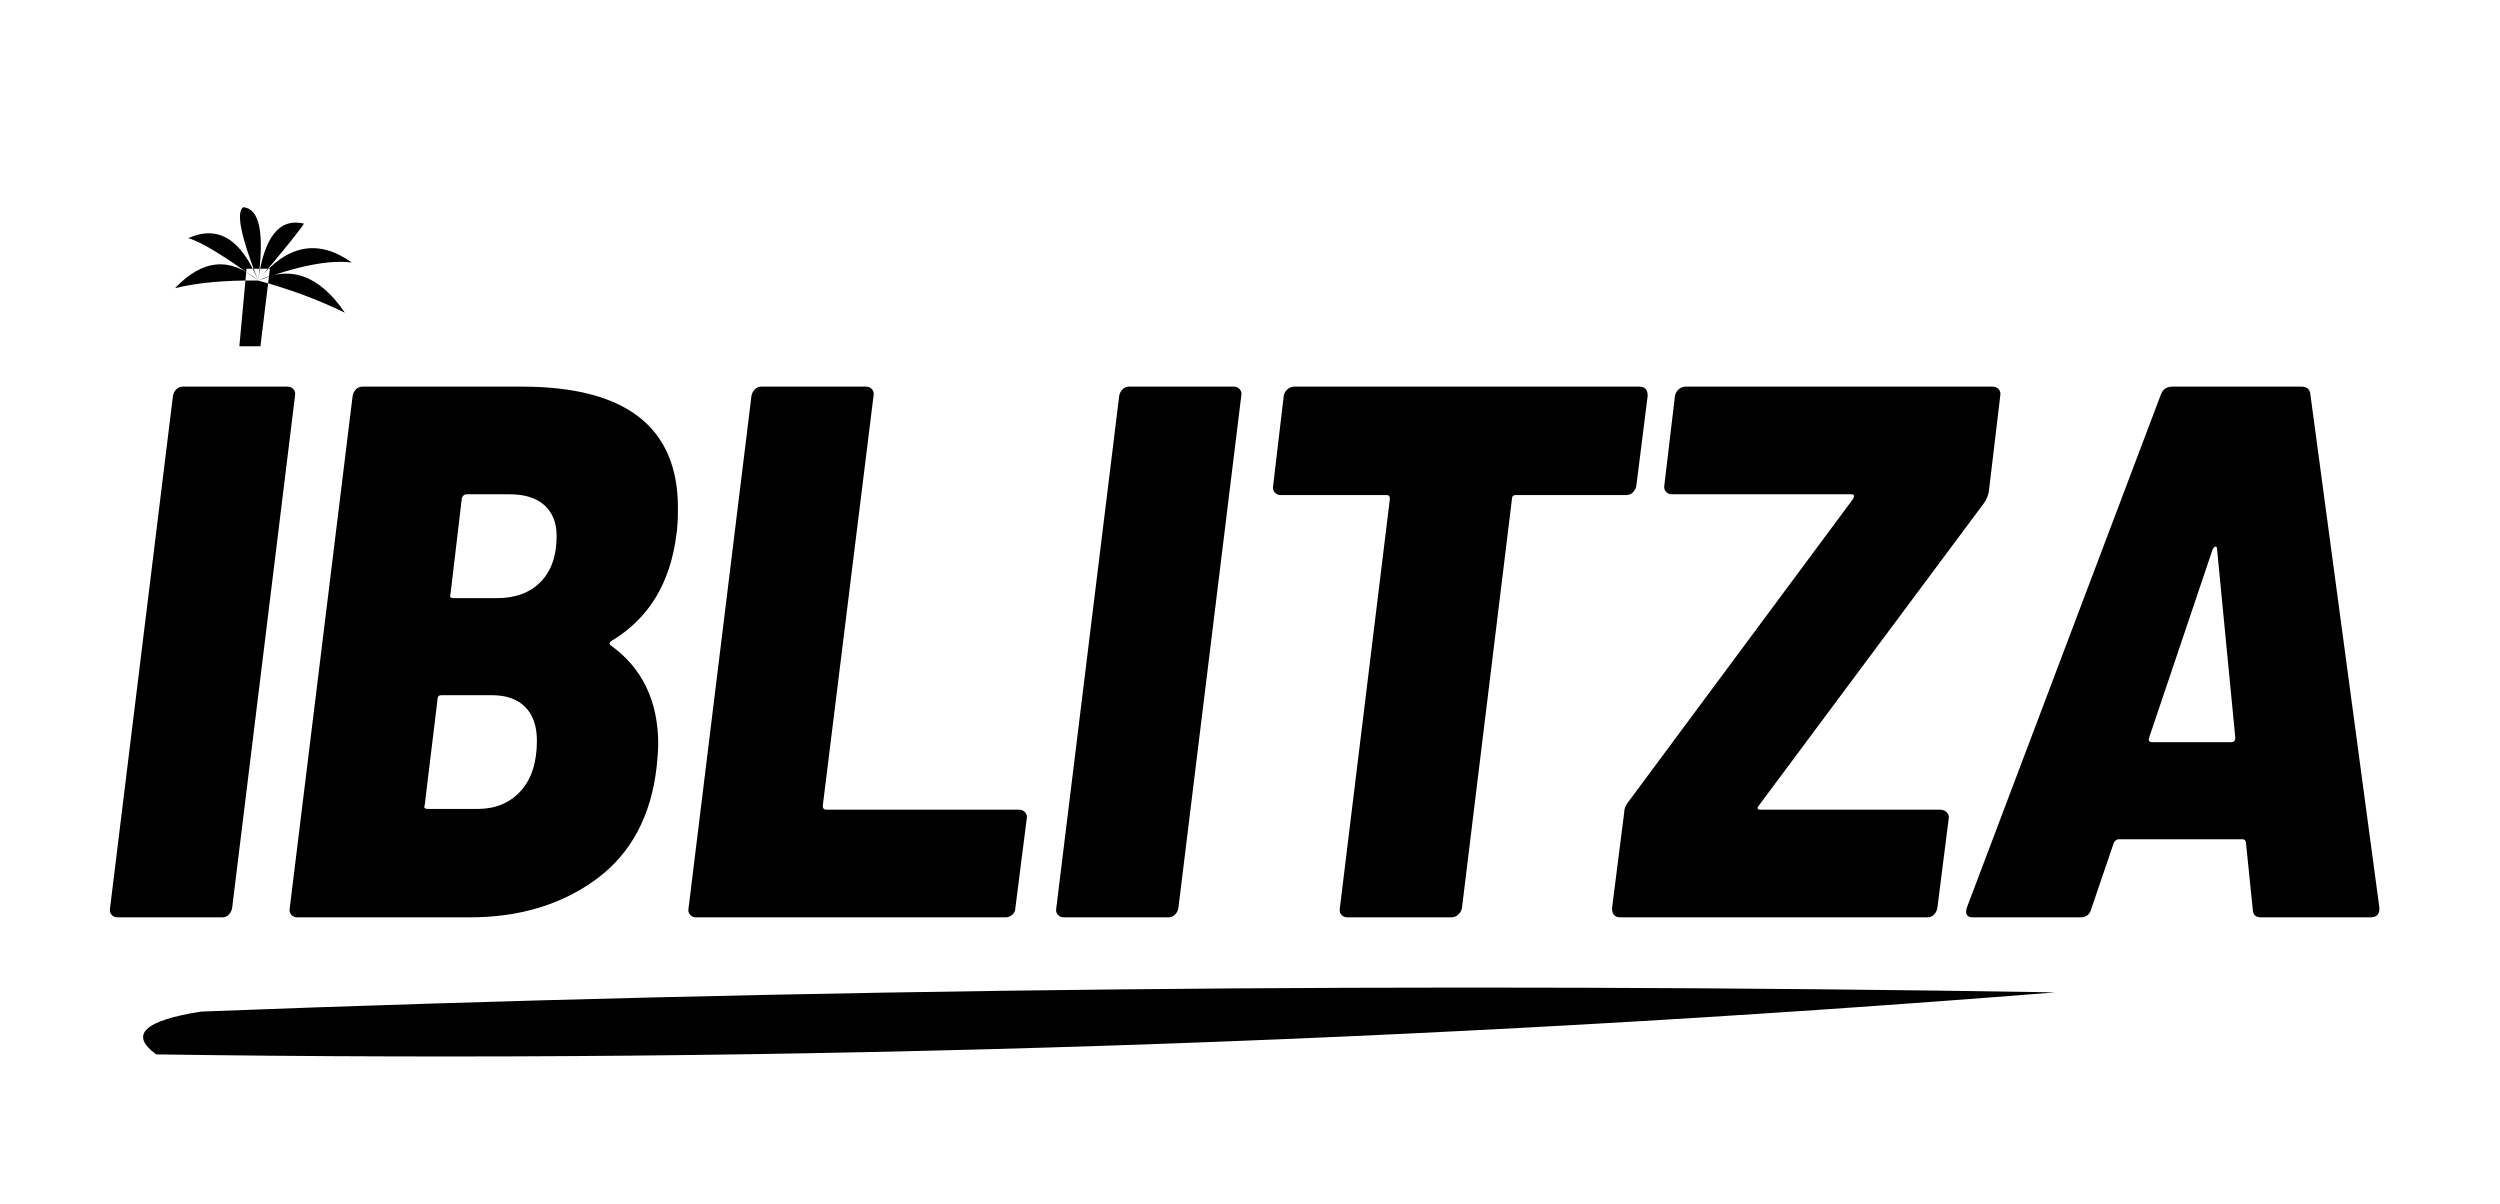
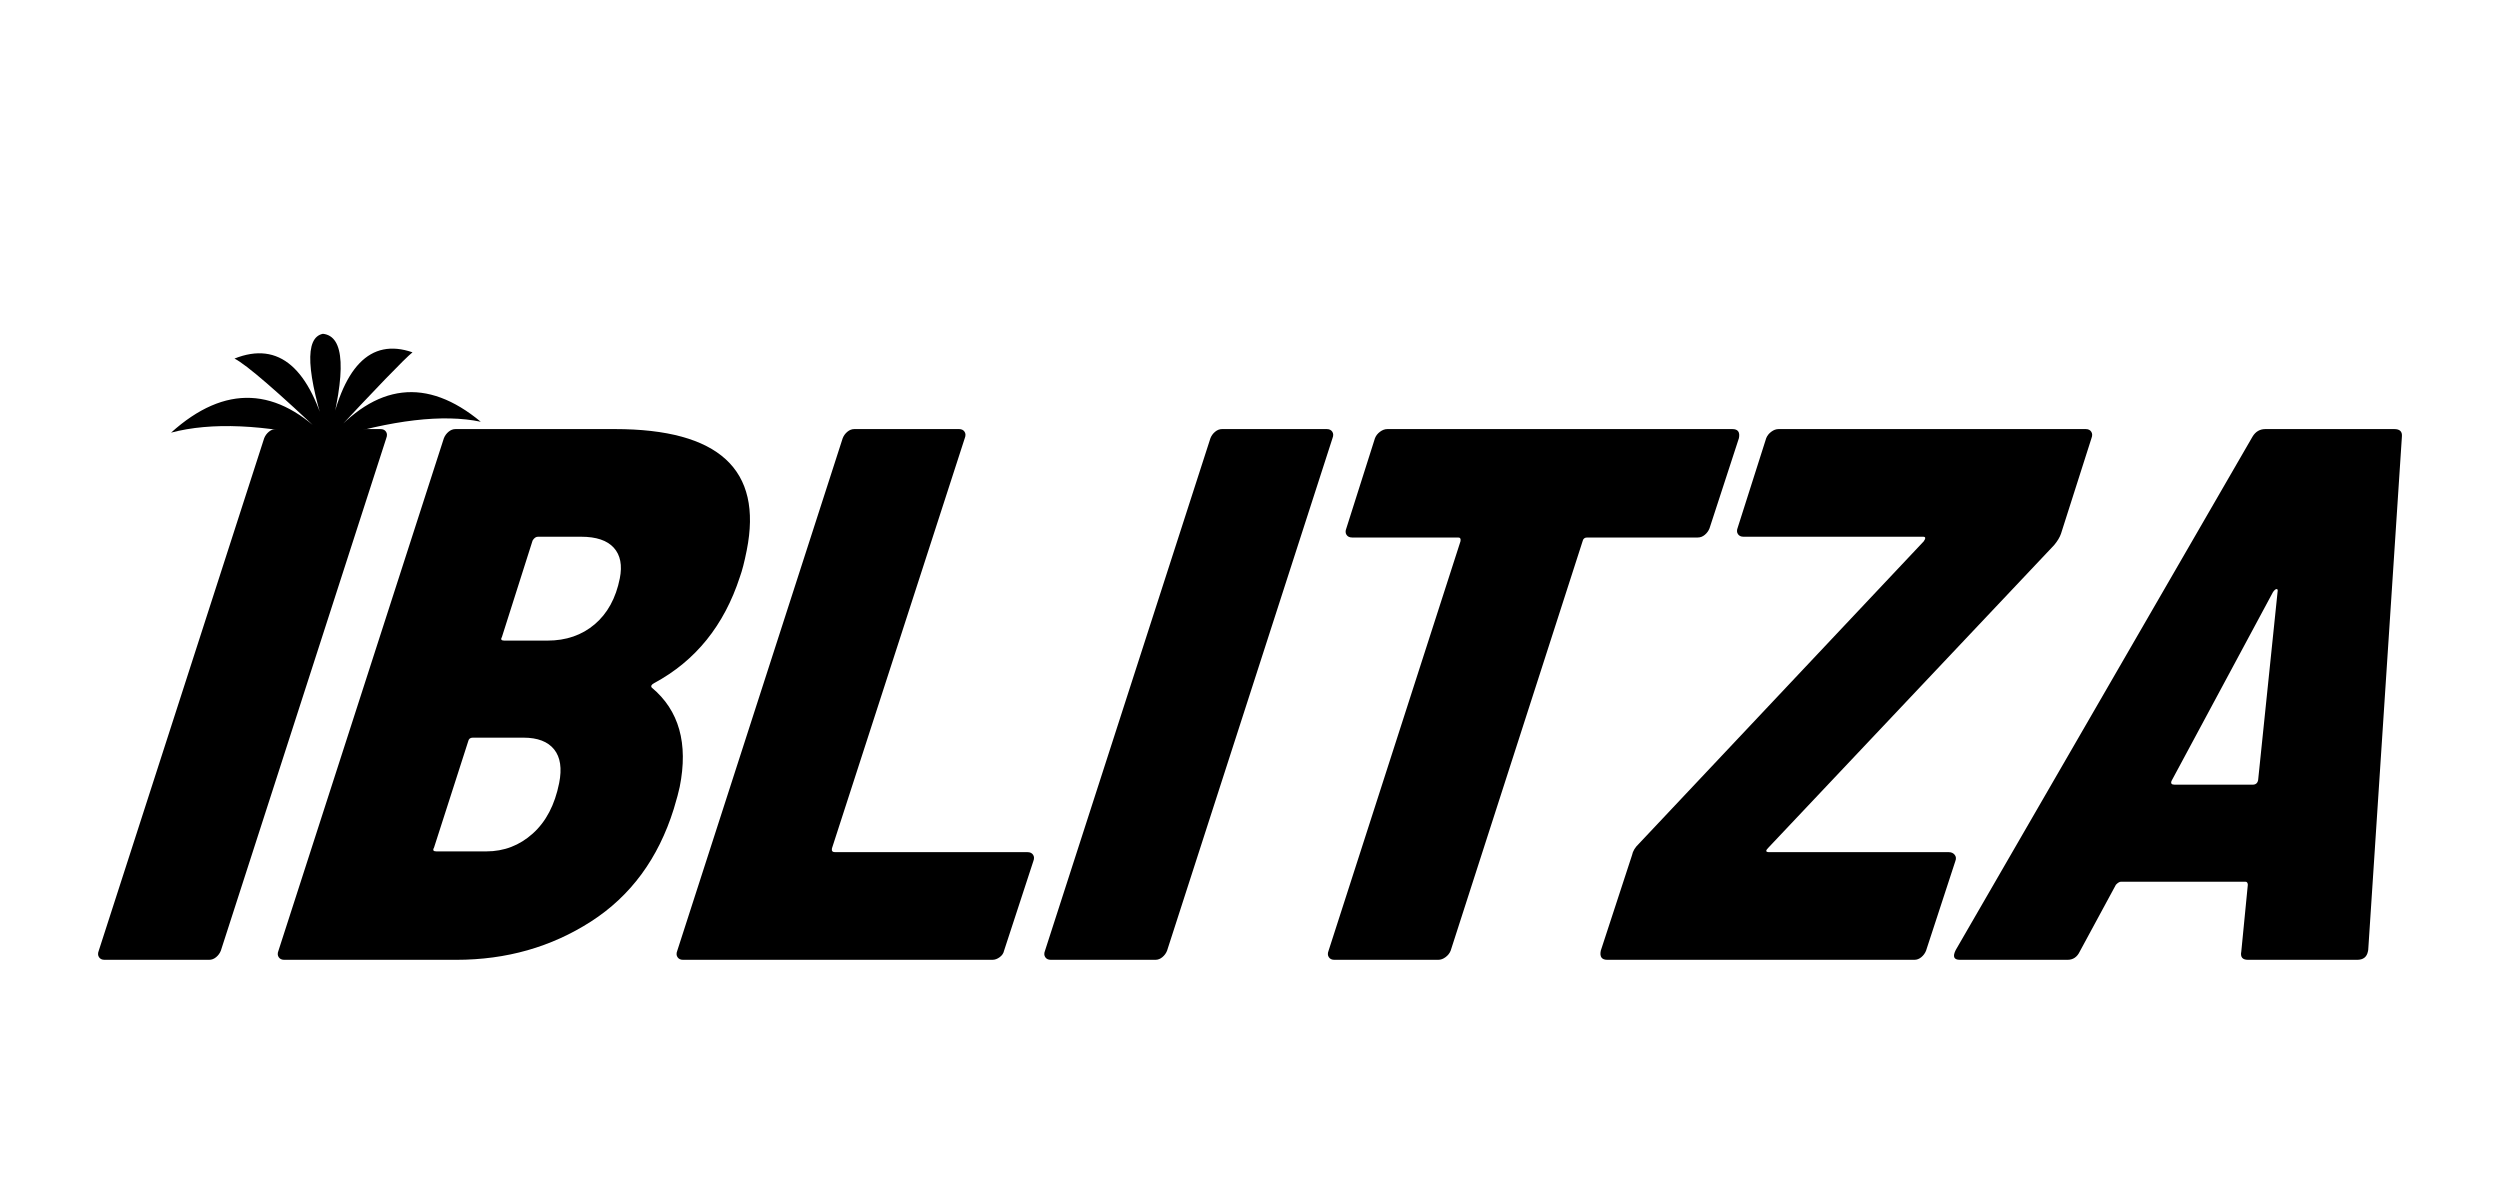
<svg xmlns="http://www.w3.org/2000/svg" viewBox="0 0 1080 520" width="1080" height="520">
  <defs />
-   <path d="M111.5,121.2 Q115.7,90.5 105.1,89.5 Q100.3,92.7 111.5,121.2Z M111.5,121.2 Q129.3,100.1 131.3,96.6 Q115.5,92.8 111.5,121.2Z M111.5,121.2 Q137.4,111.6 152.0,113.4 Q130.1,97.9 111.5,121.2Z M111.5,121.2 Q131.6,126.6 149.0,135.1 Q132.7,111.1 111.5,121.2Z M111.5,121.2 Q100.5,94.2 81.3,102.9 Q89.3,105.0 111.5,121.2Z M111.5,121.2 Q93.4,105.7 75.6,124.5 Q90.2,120.9 111.5,121.2Z M106.5,116.1 L116.6,116.1 L112.5,149.6 L103.4,149.6Z" fill="#000000" />
-   <path d="M47.53 392.37 74.72 170.95Q75.05 169.31 76.19 168.16Q77.34 167.02 78.98 167.02H124.18Q125.82 167.02 126.80 168.16Q127.78 169.31 127.45 170.95L100.27 392.37Q99.94 394.01 98.79 395.15Q97.65 396.30 96.01 396.30H50.81Q49.17 396.30 48.19 395.15Q47.21 394.01 47.53 392.37ZM202.79 396.30H128.44Q126.80 396.30 125.82 395.15Q124.83 394.01 125.16 392.37L152.35 170.95Q152.68 169.31 153.82 168.16Q154.97 167.02 156.61 167.02H225.39Q292.87 167.02 292.87 219.42Q292.87 226.96 292.21 230.89Q288.28 262.33 264.37 276.74Q262.73 277.73 263.71 278.71Q284.35 293.45 284.35 321.62Q284.35 324.57 283.69 331.12Q280.09 363.22 257.65 379.76Q235.22 396.30 202.79 396.30ZM199.52 215.17 194.60 256.76Q193.95 258.40 195.91 258.40H214.58Q226.70 258.40 233.58 251.36Q240.46 244.32 240.46 231.54Q240.46 223.03 235.22 218.28Q229.98 213.53 220.15 213.53H201.48Q200.17 213.53 199.52 215.17ZM231.94 319.98Q231.94 310.48 226.87 305.40Q221.79 300.33 212.62 300.33H190.67Q189.03 300.33 189.03 301.97L183.47 347.82Q182.81 349.46 184.78 349.46H206.39Q217.86 349.46 224.90 341.76Q231.94 334.06 231.94 319.98ZM297.45 392.37 324.64 170.95Q324.97 169.31 326.11 168.16Q327.26 167.02 328.90 167.02H374.10Q375.74 167.02 376.72 168.16Q377.70 169.31 377.37 170.95L355.43 348.15Q355.43 349.79 357.07 349.79H440.26Q441.90 349.79 442.88 350.93Q443.87 352.08 443.54 353.72L438.62 392.37Q438.62 394.01 437.31 395.15Q436.00 396.30 434.37 396.30H300.73Q299.09 396.30 298.11 395.15Q297.12 394.01 297.45 392.37ZM456.31 392.37 483.50 170.95Q483.83 169.31 484.97 168.16Q486.12 167.02 487.76 167.02H532.96Q534.60 167.02 535.58 168.16Q536.56 169.31 536.23 170.95L509.05 392.37Q508.72 394.01 507.57 395.15Q506.43 396.30 504.79 396.30H459.59Q457.95 396.30 456.97 395.15Q455.98 394.01 456.31 392.37ZM711.80 170.95 706.89 209.92Q706.56 211.56 705.41 212.71Q704.26 213.86 702.63 213.86H654.81Q653.17 213.86 653.17 215.49L631.55 392.37Q631.22 394.01 629.91 395.15Q628.60 396.30 626.96 396.30H582.09Q580.45 396.30 579.47 395.15Q578.49 394.01 578.81 392.37L600.43 215.49Q600.43 213.86 599.12 213.86H553.27Q551.63 213.86 550.65 212.71Q549.66 211.56 549.99 209.92L554.58 170.95Q554.90 169.31 556.21 168.16Q557.52 167.02 559.16 167.02H708.20Q711.80 167.02 711.80 170.95ZM696.40 392.37 701.64 351.10Q701.64 348.48 703.61 346.18L800.56 215.49Q801.55 213.53 799.91 213.53H722.28Q720.64 213.53 719.66 212.38Q718.68 211.23 719.00 209.60L723.59 170.95Q723.92 169.31 725.23 168.16Q726.54 167.02 728.18 167.02H860.83Q862.47 167.02 863.45 168.16Q864.43 169.31 864.11 170.95L859.19 212.22Q858.87 214.51 857.23 217.13L759.95 347.82Q758.31 349.79 760.60 349.79H838.23Q839.87 349.79 841.02 350.93Q842.16 352.08 841.83 353.72L836.92 392.37Q836.59 394.01 835.45 395.15Q834.30 396.30 832.66 396.30H700.01Q696.40 396.30 696.40 392.37ZM973.18 392.70 970.23 363.87Q969.91 362.56 968.92 362.56H915.20Q914.22 362.56 913.24 363.87L903.41 392.70Q902.43 396.30 898.83 396.30H852.32Q848.39 396.30 849.70 392.04L933.55 170.29Q934.86 167.02 938.46 167.02H994.14Q997.75 167.02 998.07 170.29L1027.88 392.04V392.70Q1027.88 396.30 1023.95 396.30H976.78Q973.18 396.30 973.18 392.70ZM929.94 320.64H963.68Q965.65 320.64 965.65 318.67L957.79 237.44Q957.79 236.13 957.13 236.13Q956.48 236.13 955.82 237.44L928.31 319.00Q927.98 320.64 929.94 320.64Z" fill="#000000" />
-   <path d="M67.5,455.5 Q49.9,442.8 86.9,437.0 Q477.7,422.0 887.9,428.7 Q477.7,461.4 67.5,455.5Z" fill="#000000" />
+   <path d="M141.8,189.9 Q153.6,145.7 139.5,144.2 Q127.5,146.6 141.8,189.9Z M141.8,189.9 Q172.9,156.5 178.2,152.2 Q150.7,142.7 141.8,189.9Z M141.8,189.9 Q183.4,177.1 207.7,182.2 Q172.7,153.2 141.8,189.9Z M141.8,189.9 Q130.1,143.4 101.3,154.9 Q109.0,158.8 141.8,189.9Z M141.8,189.9 Q108.9,155.4 73.9,186.9 Q100.0,180.0 141.8,189.9Z" fill="#000000" />
+   <path d="M42.66 410.71 114.13 189.29Q114.79 187.65 116.16 186.51Q117.54 185.36 119.18 185.36H164.38Q166.01 185.36 166.77 186.51Q167.52 187.65 166.87 189.29L95.40 410.71Q94.74 412.35 93.37 413.49Q91.99 414.64 90.35 414.64H45.15Q43.51 414.64 42.76 413.49Q42.01 412.35 42.66 410.71ZM197.13 414.64H122.78Q121.14 414.64 120.39 413.49Q119.63 412.35 120.29 410.71L191.76 189.29Q192.42 187.65 193.79 186.51Q195.17 185.36 196.80 185.36H265.59Q333.06 185.36 322.58 237.77Q321.08 245.30 319.63 249.23Q309.41 280.67 282.62 295.09Q280.79 296.07 281.57 297.05Q299.26 311.79 293.63 339.96Q293.04 342.91 291.07 349.46Q281.05 381.56 255.30 398.10Q229.56 414.64 197.13 414.64ZM230.08 233.51 216.85 275.11Q215.87 276.74 217.83 276.74H236.50Q248.62 276.74 256.91 269.70Q265.20 262.66 267.75 249.89Q269.45 241.37 265.16 236.62Q260.87 231.87 251.05 231.87H232.38Q231.07 231.87 230.08 233.51ZM241.55 338.32Q243.45 328.82 239.39 323.75Q235.32 318.67 226.15 318.67H204.21Q202.57 318.67 202.24 320.31L187.50 366.16Q186.52 367.80 188.48 367.80H210.10Q221.57 367.80 230.15 360.10Q238.73 352.41 241.55 338.32ZM292.58 410.71 364.05 189.29Q364.70 187.65 366.08 186.51Q367.46 185.36 369.09 185.36H414.30Q415.93 185.36 416.69 186.51Q417.44 187.65 416.78 189.29L359.40 366.49Q359.07 368.13 360.71 368.13H443.91Q445.54 368.13 446.30 369.28Q447.05 370.42 446.39 372.06L433.75 410.71Q433.42 412.35 431.88 413.49Q430.35 414.64 428.71 414.64H295.07Q293.43 414.64 292.68 413.49Q291.92 412.35 292.58 410.71ZM451.44 410.71 522.91 189.29Q523.56 187.65 524.94 186.51Q526.32 185.36 527.95 185.36H573.16Q574.79 185.36 575.55 186.51Q576.30 187.65 575.64 189.29L504.17 410.71Q503.52 412.35 502.14 413.49Q500.77 414.64 499.13 414.64H453.93Q452.29 414.64 451.54 413.49Q450.78 412.35 451.44 410.71ZM751.21 189.29 738.50 228.27Q737.85 229.91 736.47 231.05Q735.09 232.20 733.46 232.20H685.63Q684.00 232.20 683.67 233.84L626.68 410.71Q626.02 412.35 624.48 413.49Q622.94 414.64 621.30 414.64H576.43Q574.79 414.64 574.04 413.49Q573.29 412.35 573.94 410.71L630.93 233.84Q631.26 232.20 629.95 232.20H584.10Q582.46 232.20 581.70 231.05Q580.95 229.91 581.61 228.27L593.99 189.29Q594.64 187.65 596.18 186.51Q597.72 185.36 599.36 185.36H748.39Q752.00 185.36 751.21 189.29ZM691.53 410.71 705.03 369.44Q705.55 366.82 707.97 364.53L831.07 233.84Q832.44 231.87 830.80 231.87H753.18Q751.54 231.87 750.78 230.72Q750.03 229.58 750.69 227.94L763.00 189.29Q763.66 187.65 765.20 186.51Q766.74 185.36 768.37 185.36H901.03Q902.67 185.36 903.42 186.51Q904.17 187.65 903.52 189.29L890.35 230.56Q889.57 232.85 887.40 235.47L763.98 366.16Q761.95 368.13 764.25 368.13H841.87Q843.51 368.13 844.43 369.28Q845.35 370.42 844.69 372.06L832.05 410.71Q831.39 412.35 830.02 413.49Q828.64 414.64 827.00 414.64H694.35Q690.74 414.64 691.53 410.71ZM968.24 411.04 971.06 382.21Q970.99 380.90 970.01 380.90H916.29Q915.31 380.90 914.07 382.21L898.47 411.04Q896.77 414.64 893.17 414.64H846.66Q842.73 414.64 844.89 410.38L973.09 188.63Q975.06 185.36 978.66 185.36H1034.34Q1037.94 185.36 1037.62 188.63L1023.07 410.38L1022.94 411.04Q1022.22 414.64 1018.29 414.64H971.12Q967.52 414.64 968.24 411.04ZM939.42 338.98H973.16Q975.12 338.98 975.51 337.01L983.90 255.78Q984.16 254.47 983.51 254.47Q982.85 254.47 981.93 255.78L938.11 337.34Q937.45 338.98 939.42 338.98Z" fill="#000000" />
</svg>
